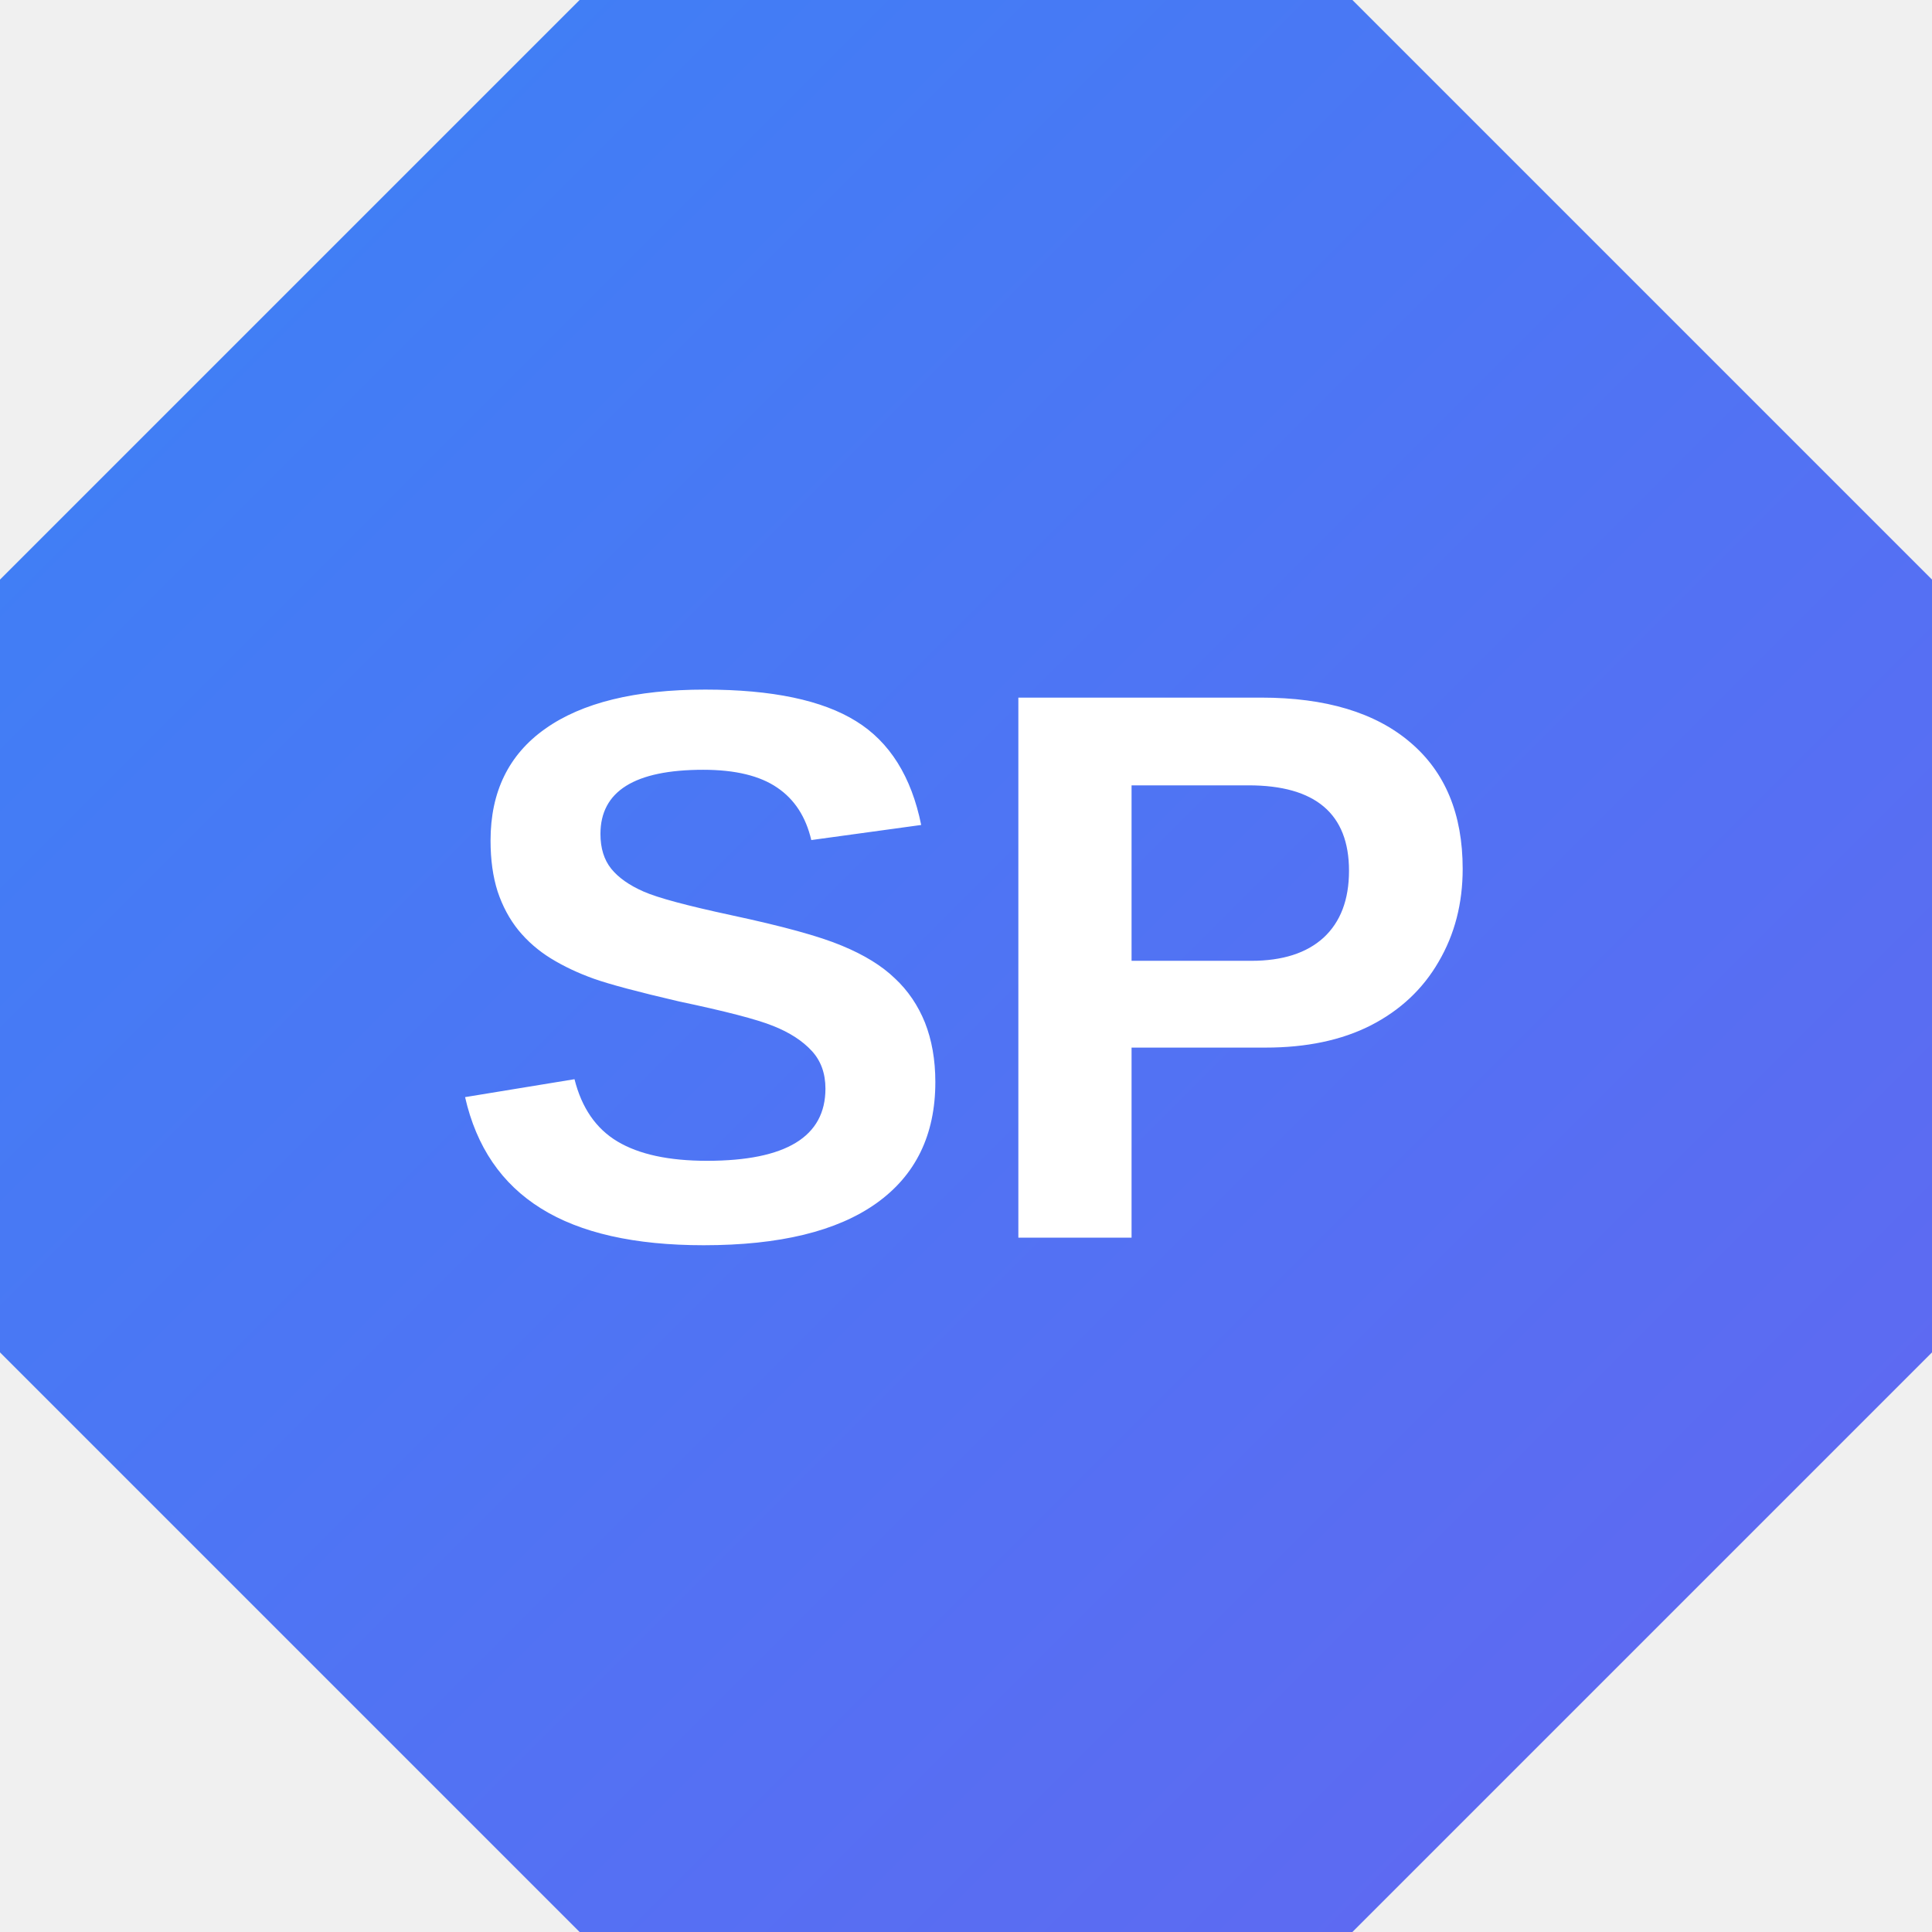
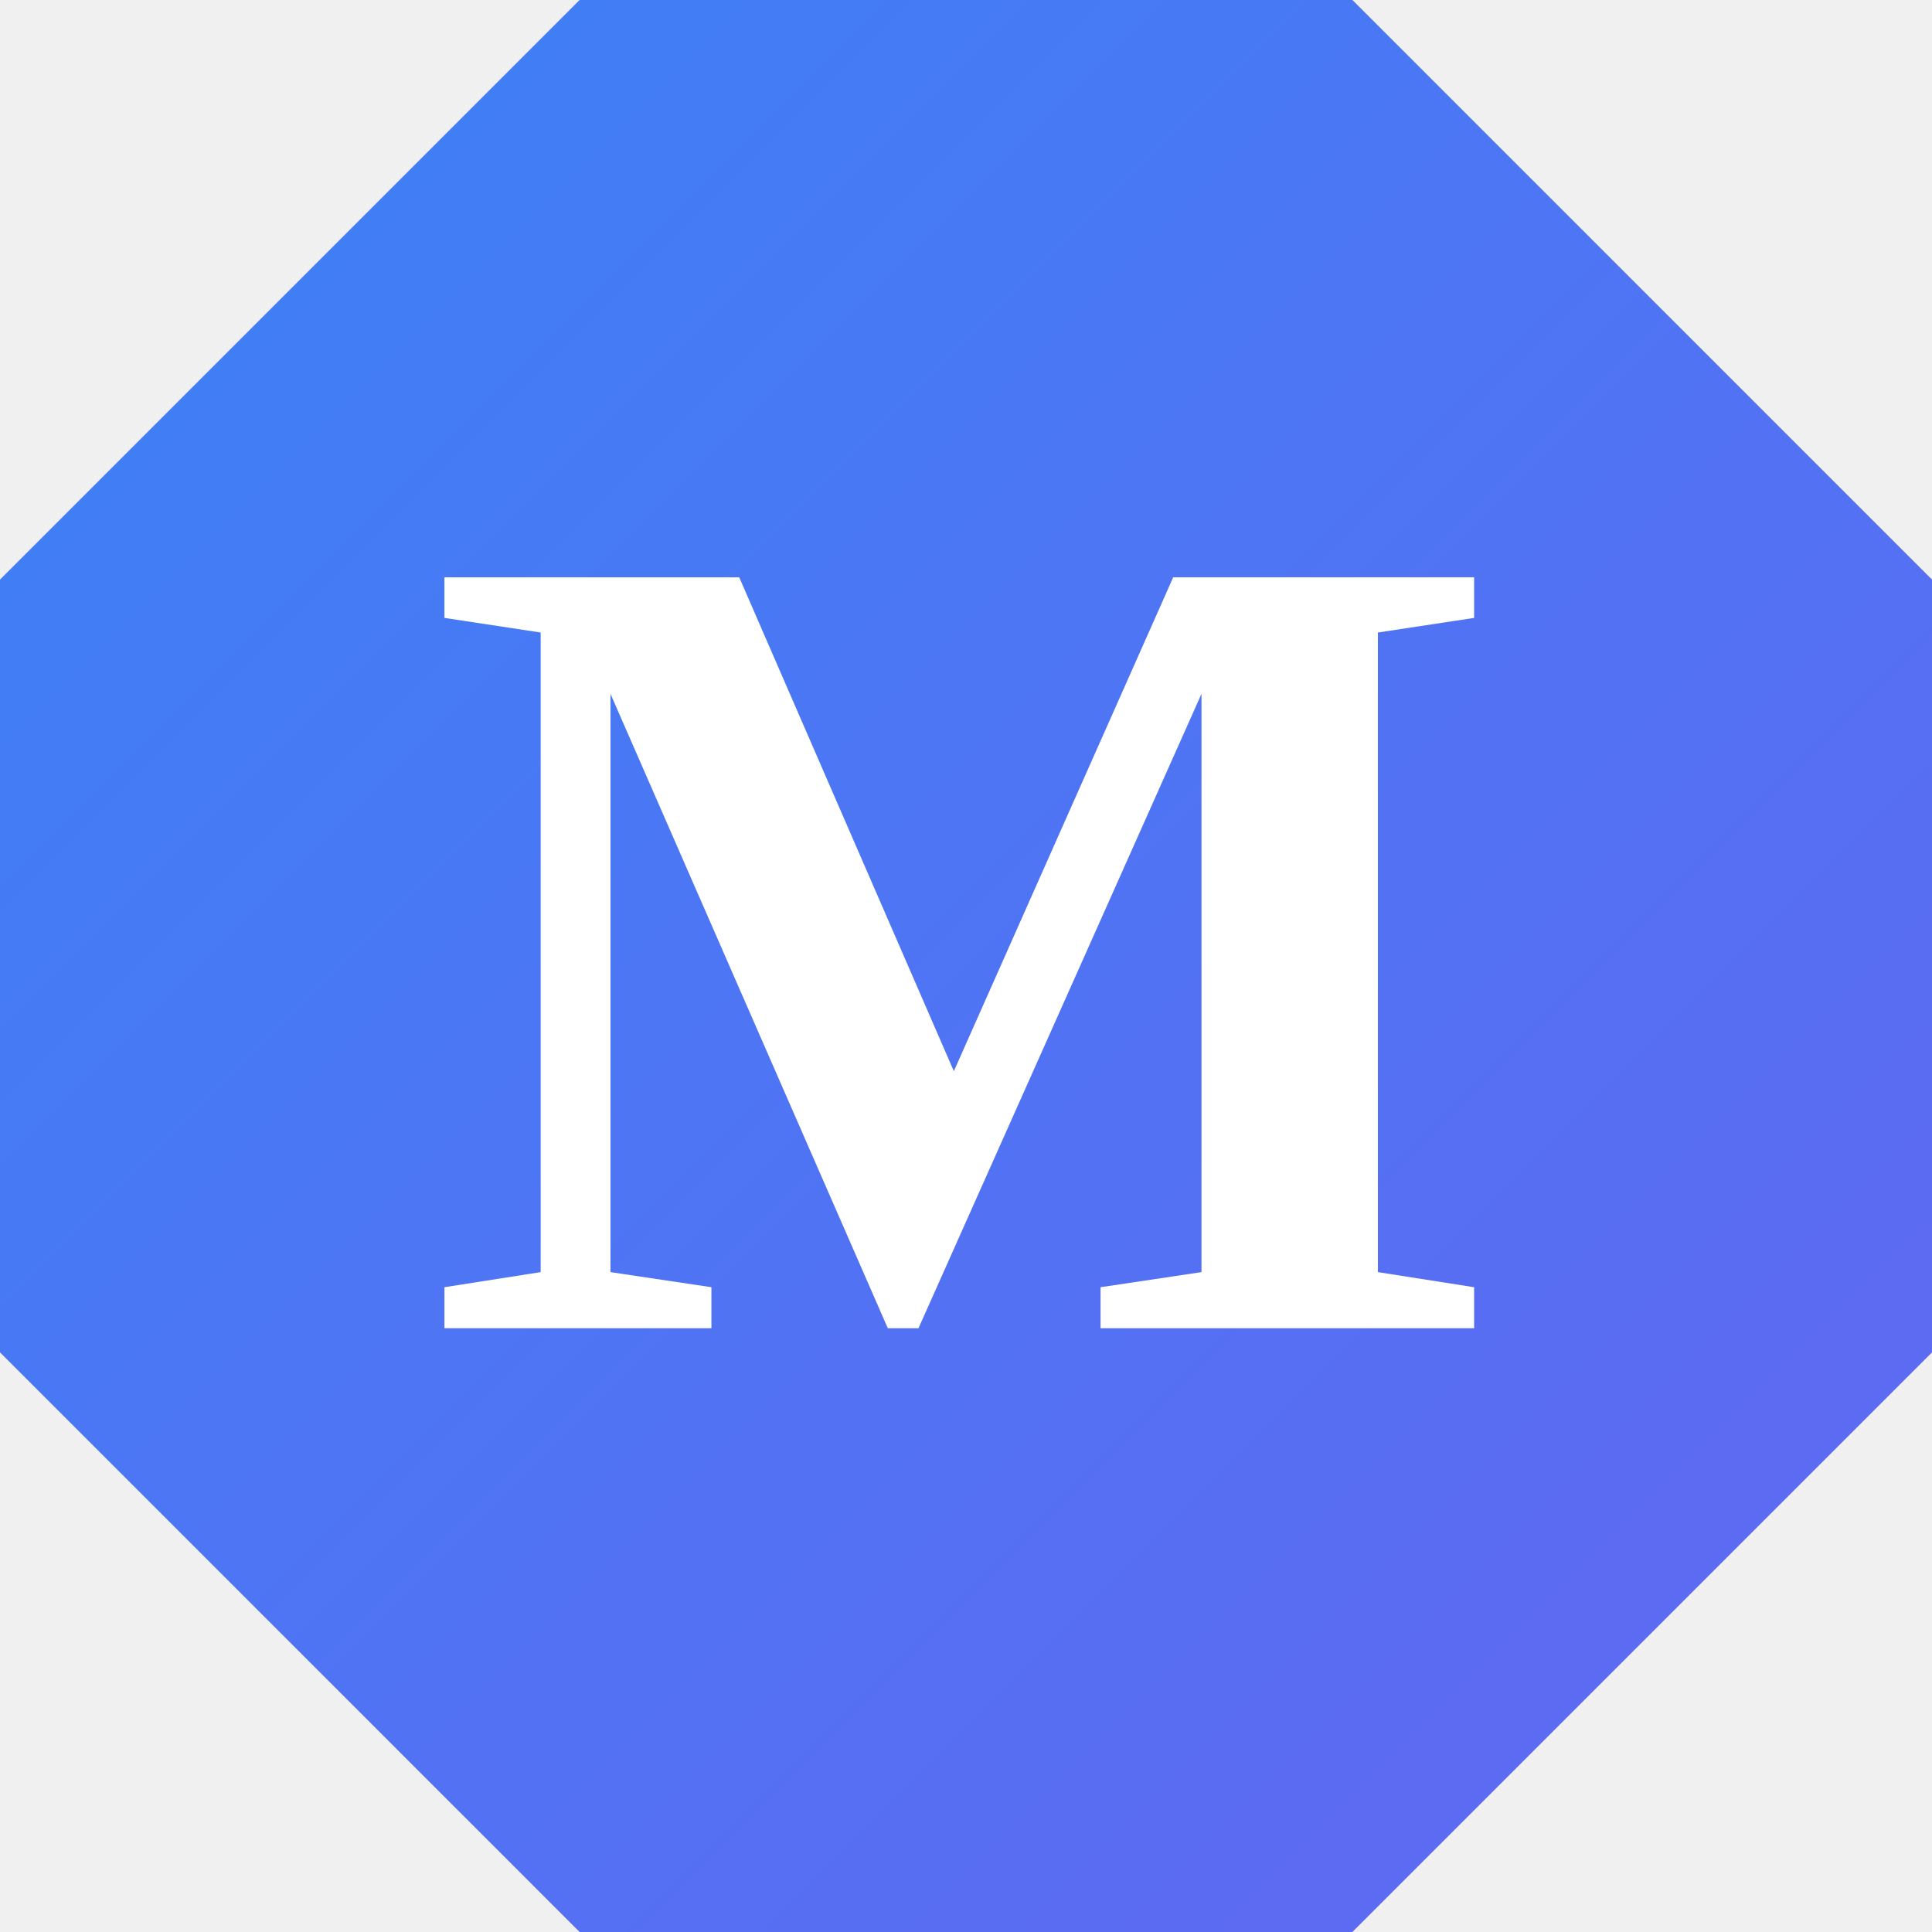
<svg xmlns="http://www.w3.org/2000/svg" viewBox="0 0 64 64">
  <defs>
    <linearGradient id="g" x1="0" y1="0" x2="1" y2="1">
      <stop offset="0" stop-color="#3b82f6" />
      <stop offset="1" stop-color="#6366f1" />
    </linearGradient>
  </defs>
  <polygon points="19.2,0 44.8,0 64,19.2 64,44.8 44.8,64 19.2,64 0,44.8 0,19.2" fill="url(#g)" />
-   <text x="32" y="41" text-anchor="middle" font-family="Arial, Helvetica, sans-serif" font-weight="700" font-size="26" fill="#ffffff">SP</text>
+   <text x="32" y="44" text-anchor="middle" font-family="Georgia, 'Times New Roman', serif" font-weight="700" font-size="38" fill="#ffffff">M</text>
</svg>
